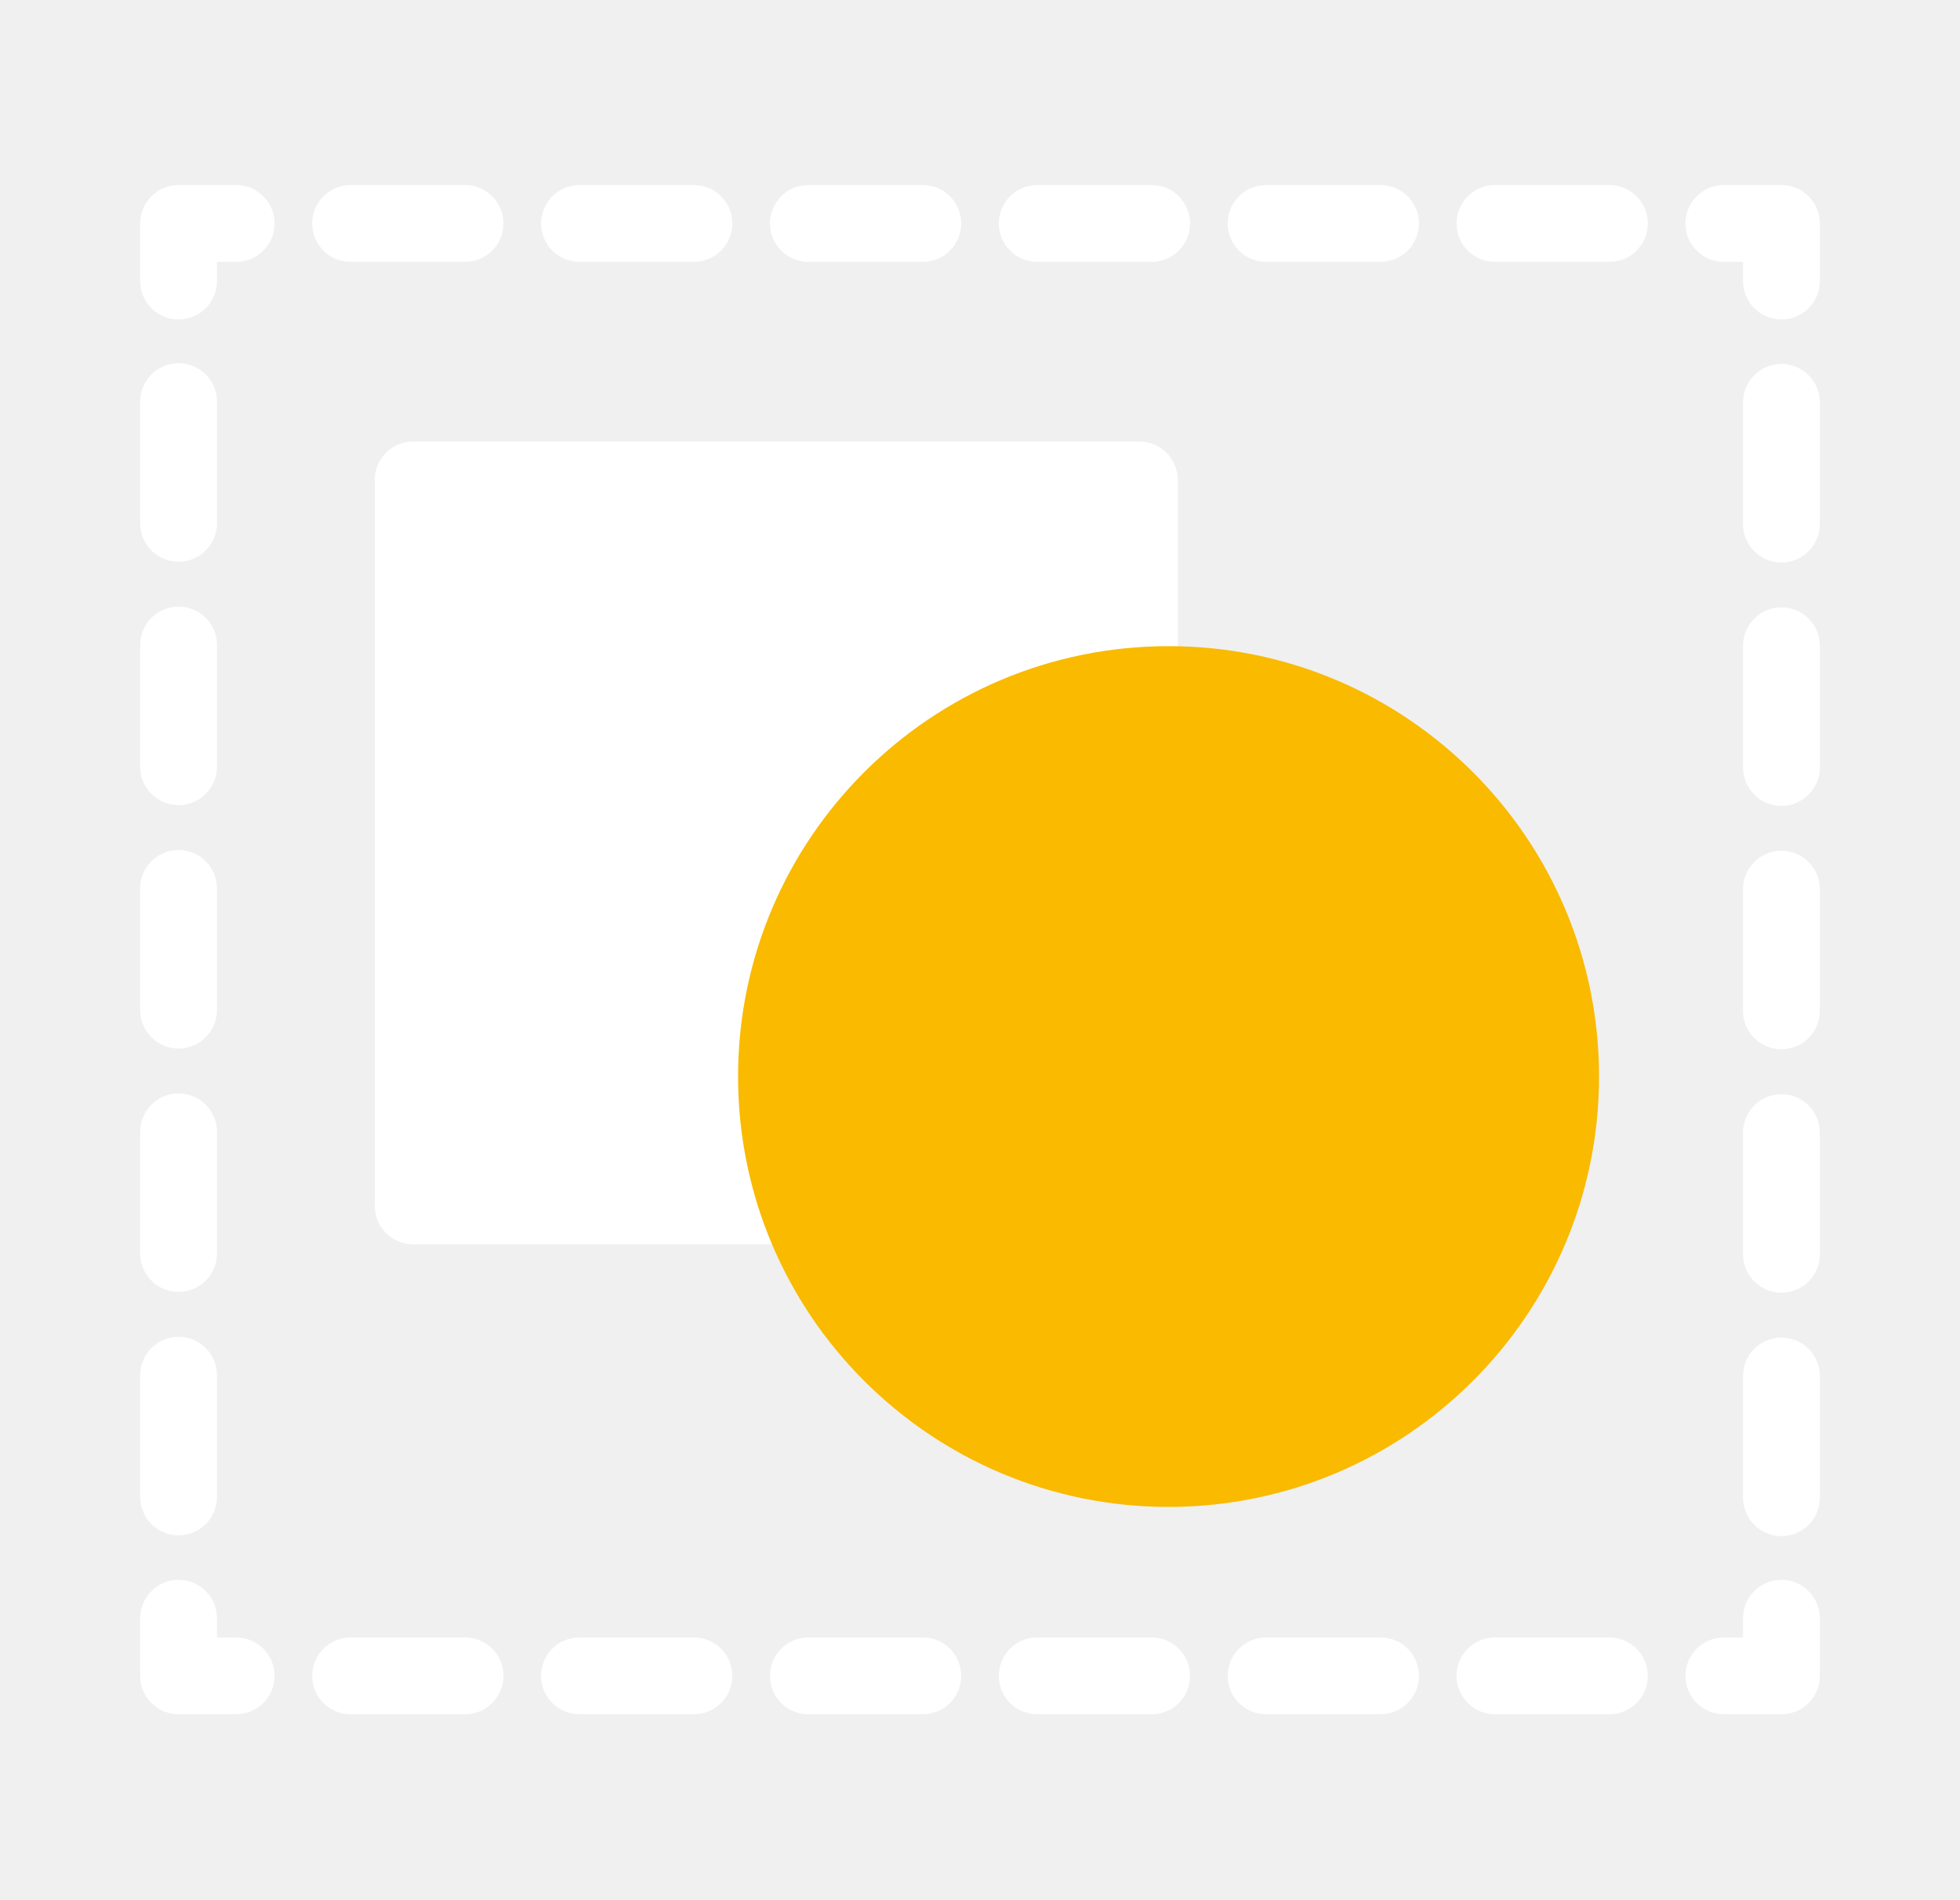
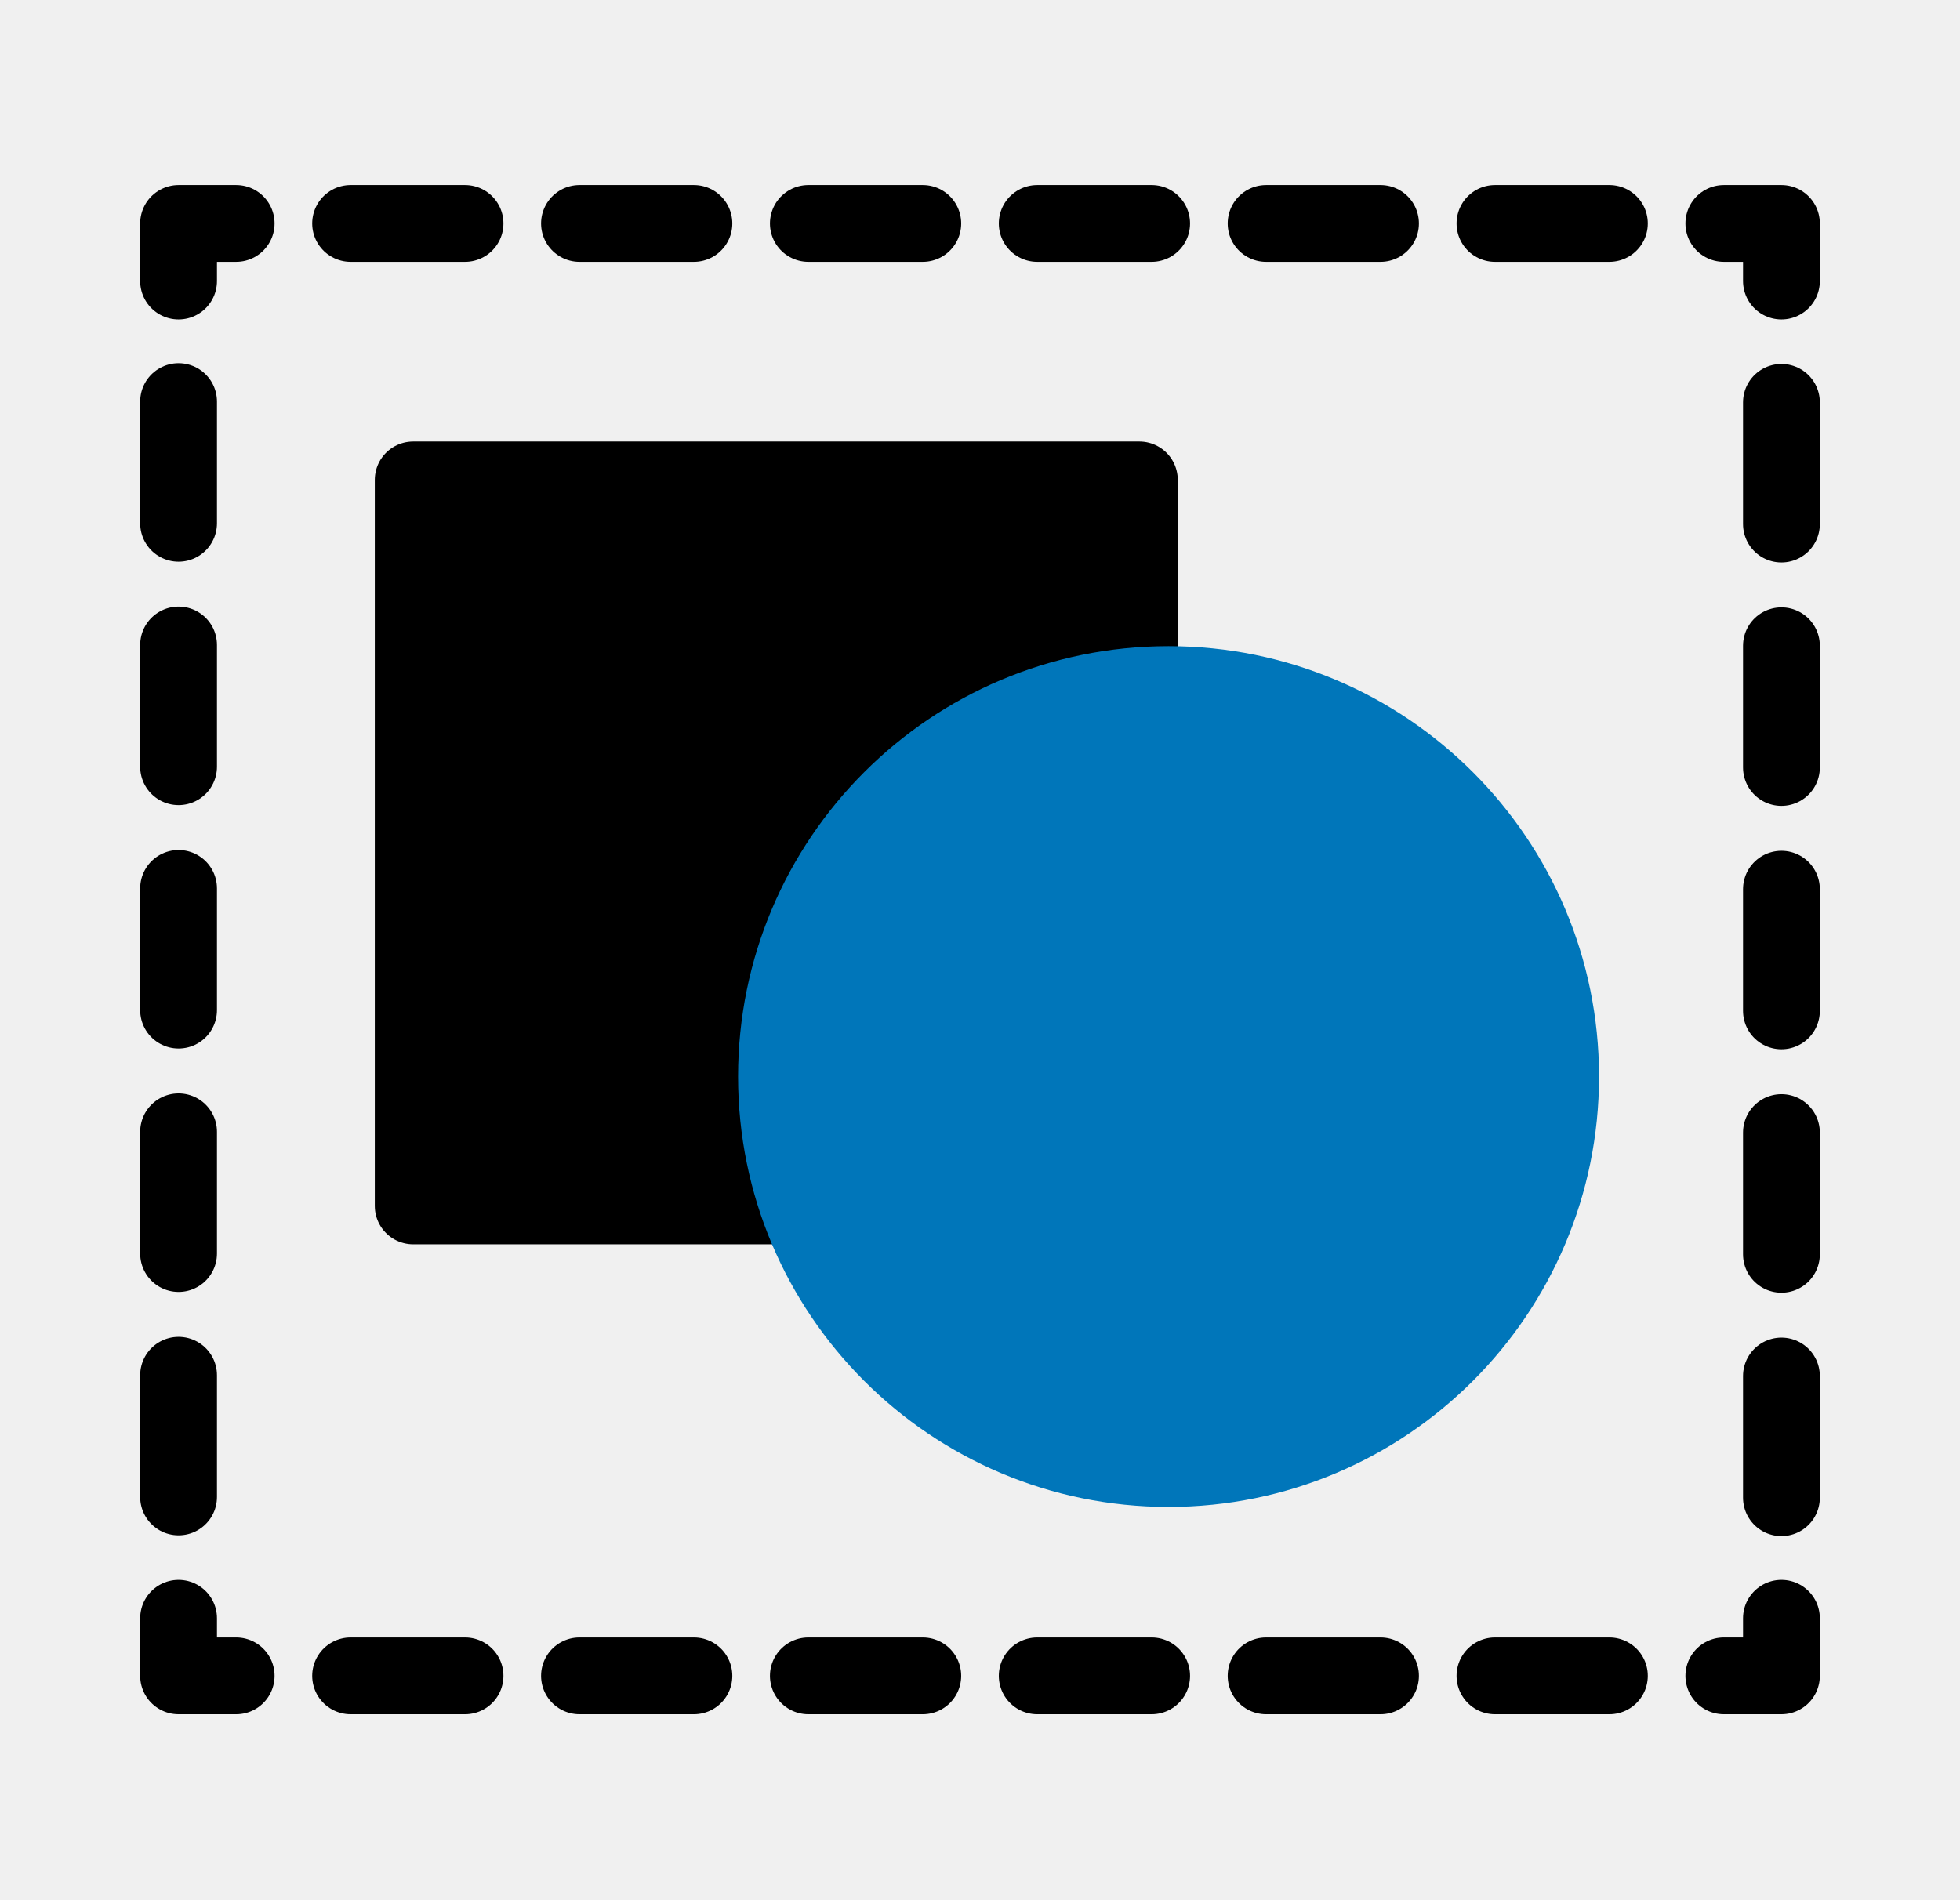
<svg xmlns="http://www.w3.org/2000/svg" viewBox="0 0 51.04 49.47">
  <defs>
-     <style>.cls-1,.cls-4,.cls-5,.cls-6{fill:none;}.cls-2{fill:#fff;}.cls-2,.cls-4,.cls-5,.cls-6{stroke:#fff;}.cls-2,.cls-3,.cls-4,.cls-5,.cls-6{stroke-linecap:round;stroke-linejoin:round;stroke-width:2px;}.cls-3{fill:#f9ba00;stroke:#f9ba00;}.cls-5{stroke-dasharray:2.98 2.98;}.cls-6{stroke-dasharray:3.17 3.17;}</style>
+     <style>
+ .cls-1,.cls-4,.cls-5,.cls-6{fill:none;}
+ .cls-2{fill:black;}.cls-2,.cls-4,.cls-5,
+ .cls-6{stroke:black;}.cls-2,.cls-3,.cls-4,.cls-5,
+ .cls-6{stroke-linecap:round;stroke-linejoin:round;stroke-width:2px;}
+ .cls-3{fill:#0076ba;stroke:#0076ba;}
+ .cls-5{stroke-dasharray:2.98 2.98;}.cls-6{stroke-dasharray:3.17 3.17;}
+ </style>
  </defs>
  <g id="Calque_2" data-name="Calque 2">
    <g id="Calque_1-2" data-name="Calque 1">
      <polyline class="cls-1" points="6.8 0 51.04 0 51.04 49.47 0 49.47 0 0 6.8 0" />
      <rect class="cls-2" x="10.76" y="12.5" width="18.91" height="18.91" />
      <circle class="cls-3" cx="30.43" cy="28.04" r="10.21" />
      <polyline class="cls-4" points="46.39 42.15 46.39 43.65 44.89 43.65" />
      <line class="cls-5" x1="41.91" y1="43.65" x2="7.64" y2="43.65" />
      <polyline class="cls-4" points="6.15 43.65 4.65 43.65 4.65 42.15" />
      <line class="cls-6" x1="4.65" y1="38.99" x2="4.65" y2="8.9" />
      <polyline class="cls-4" points="4.65 7.32 4.65 5.82 6.15 5.82" />
      <line class="cls-5" x1="9.13" y1="5.82" x2="43.4" y2="5.82" />
      <polyline class="cls-4" points="44.89 5.82 46.39 5.82 46.39 7.32" />
      <line class="cls-6" x1="46.39" y1="10.48" x2="46.39" y2="40.57" />
    </g>
  </g>
</svg>
